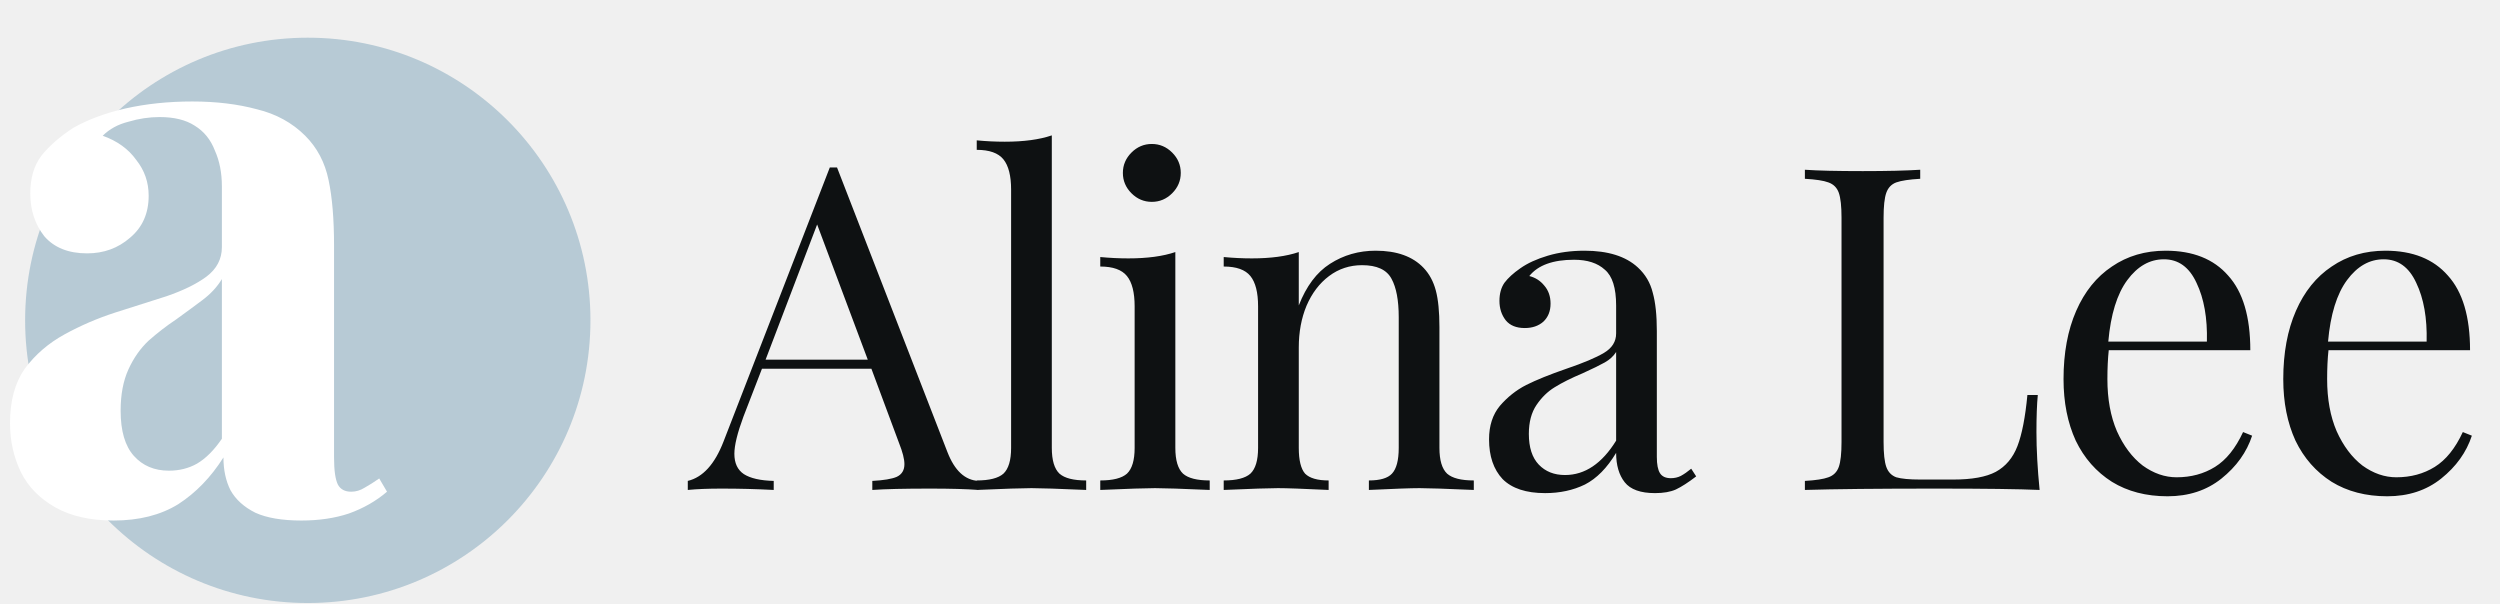
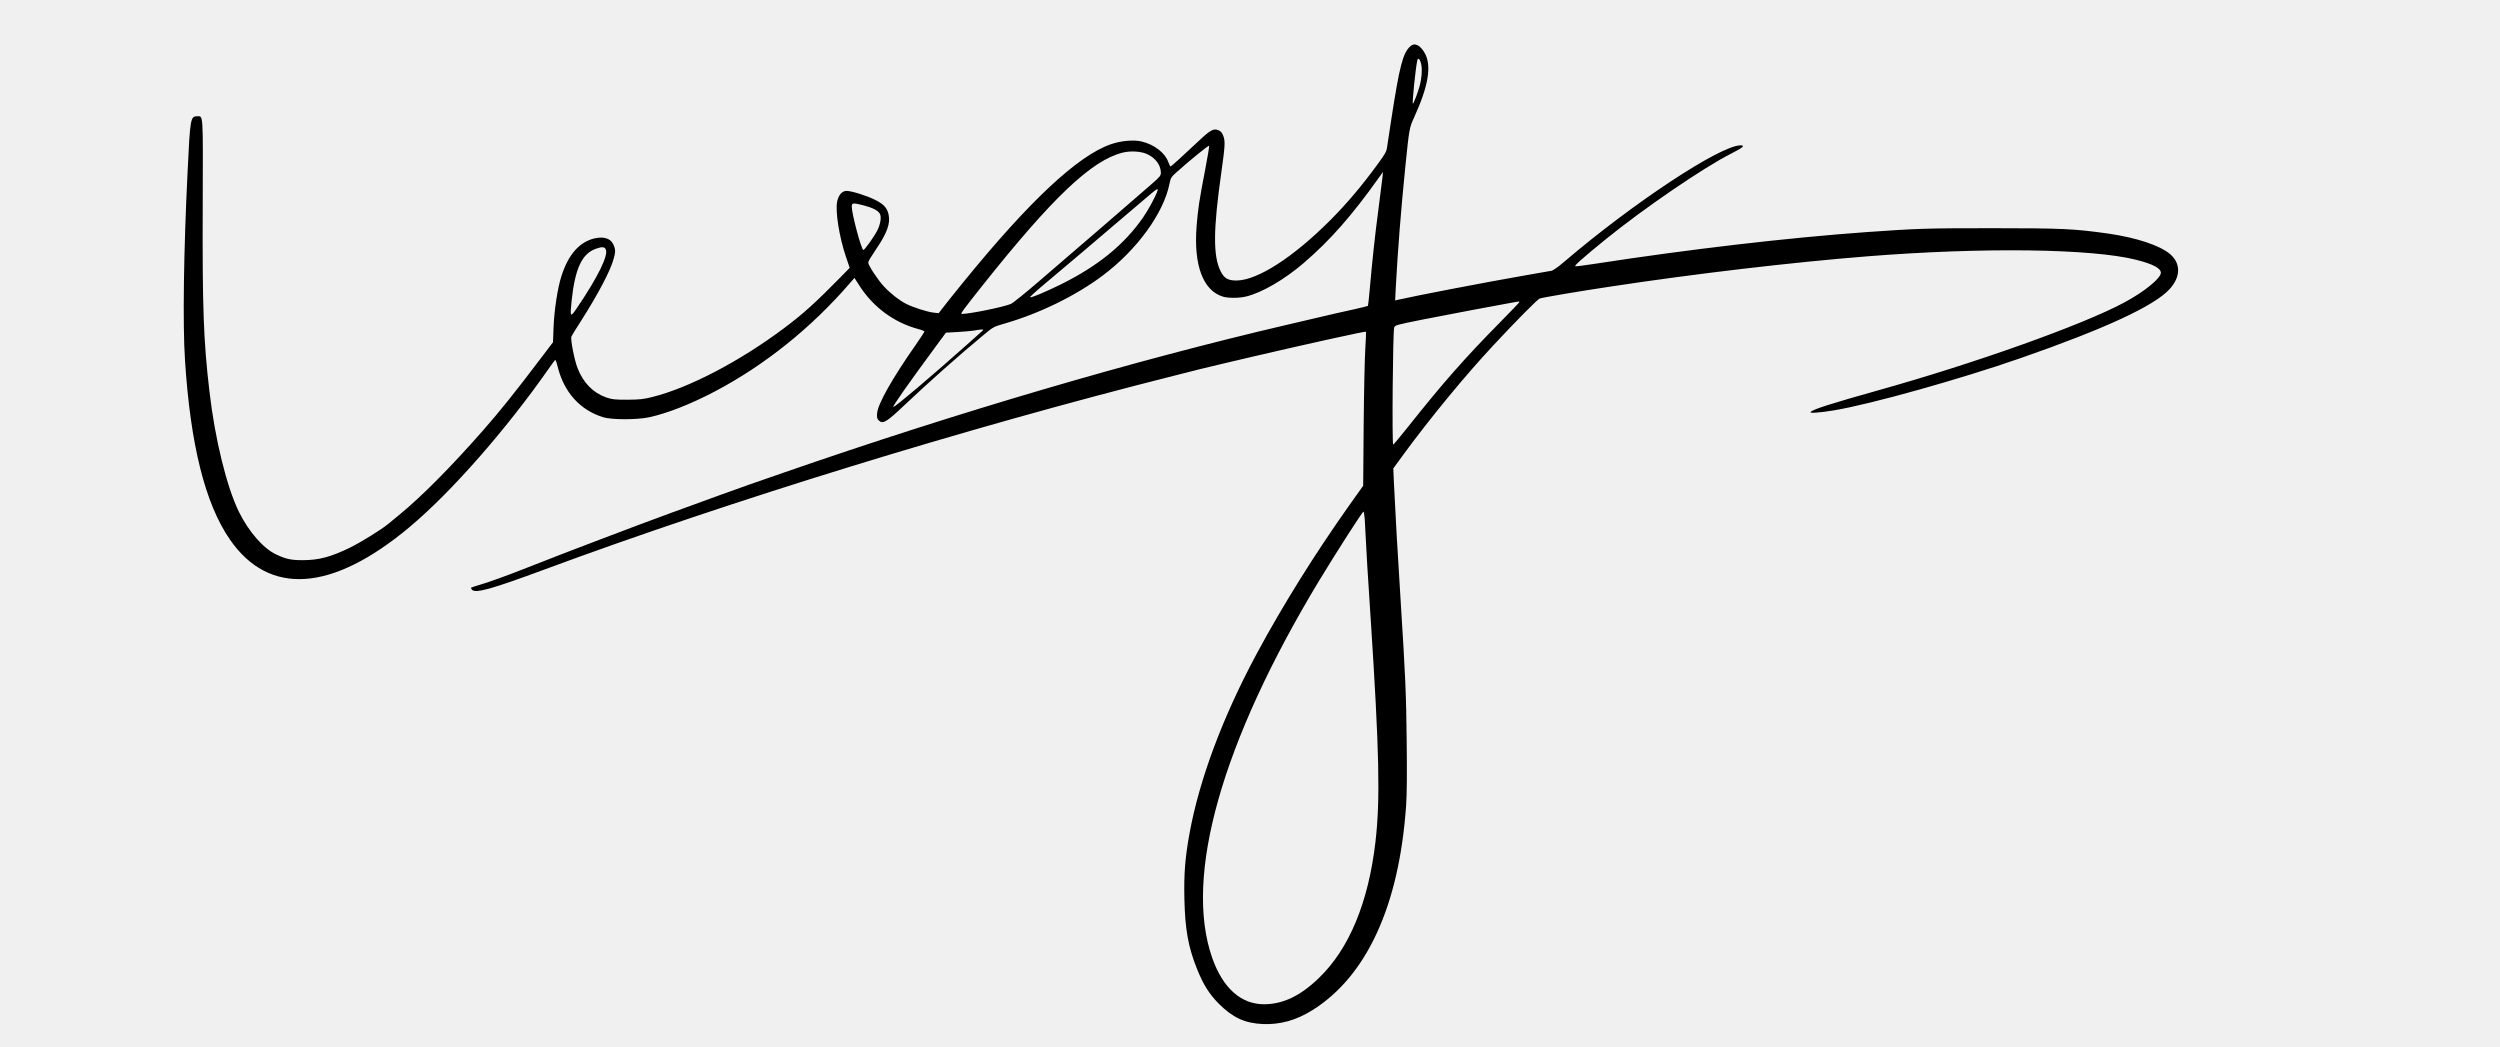
- <svg xmlns="http://www.w3.org/2000/svg" width="199" height="48" viewBox="0 0 199 48" fill="none">
-   <path d="M75.412 35.976C75.988 37.464 76.816 38.232 77.896 38.28V39C76.936 38.928 75.652 38.892 74.044 38.892C71.98 38.892 70.444 38.928 69.436 39V38.28C70.348 38.232 70.996 38.124 71.38 37.956C71.788 37.764 71.992 37.428 71.992 36.948C71.992 36.54 71.848 35.976 71.56 35.256L69.364 29.352H60.652L59.176 33.168C58.696 34.464 58.456 35.448 58.456 36.12C58.456 36.864 58.708 37.404 59.212 37.74C59.74 38.076 60.532 38.256 61.588 38.28V39C60.22 38.928 58.84 38.892 57.448 38.892C56.368 38.892 55.468 38.928 54.748 39V38.28C55.948 37.992 56.896 36.948 57.592 35.148L66.052 13.332H66.628L75.412 35.976ZM69.076 28.632L65.044 17.868L60.94 28.632H69.076ZM83.724 35.652C83.724 36.636 83.928 37.32 84.336 37.704C84.744 38.064 85.452 38.244 86.46 38.244V39C84.252 38.904 82.8 38.856 82.104 38.856C81.408 38.856 79.956 38.904 77.748 39V38.244C78.756 38.244 79.464 38.064 79.872 37.704C80.28 37.32 80.484 36.636 80.484 35.652V15.096C80.484 13.992 80.28 13.188 79.872 12.684C79.464 12.18 78.756 11.928 77.748 11.928V11.172C78.492 11.244 79.236 11.28 79.98 11.28C81.492 11.28 82.74 11.112 83.724 10.776V35.652ZM91.685 11.46C92.309 11.46 92.849 11.688 93.305 12.144C93.761 12.6 93.989 13.14 93.989 13.764C93.989 14.388 93.761 14.928 93.305 15.384C92.849 15.84 92.309 16.068 91.685 16.068C91.061 16.068 90.521 15.84 90.065 15.384C89.609 14.928 89.381 14.388 89.381 13.764C89.381 13.14 89.609 12.6 90.065 12.144C90.521 11.688 91.061 11.46 91.685 11.46ZM93.557 35.652C93.557 36.636 93.761 37.32 94.169 37.704C94.577 38.064 95.285 38.244 96.293 38.244V39C94.085 38.904 92.633 38.856 91.937 38.856C91.241 38.856 89.789 38.904 87.581 39V38.244C88.589 38.244 89.297 38.064 89.705 37.704C90.113 37.32 90.317 36.636 90.317 35.652V24.384C90.317 23.28 90.113 22.476 89.705 21.972C89.297 21.468 88.589 21.216 87.581 21.216V20.46C88.349 20.532 89.093 20.568 89.813 20.568C91.325 20.568 92.573 20.4 93.557 20.064V35.652ZM109.503 19.956C111.183 19.956 112.455 20.412 113.319 21.324C113.775 21.804 114.099 22.404 114.291 23.124C114.483 23.844 114.579 24.816 114.579 26.04V35.652C114.579 36.636 114.783 37.32 115.191 37.704C115.599 38.064 116.307 38.244 117.315 38.244V39C115.107 38.904 113.667 38.856 112.995 38.856C112.323 38.856 110.979 38.904 108.963 39V38.244C109.851 38.244 110.463 38.064 110.799 37.704C111.159 37.32 111.339 36.636 111.339 35.652V25.248C111.339 23.904 111.147 22.884 110.763 22.188C110.379 21.468 109.599 21.108 108.423 21.108C107.439 21.108 106.563 21.396 105.795 21.972C105.027 22.548 104.427 23.34 103.995 24.348C103.587 25.332 103.383 26.436 103.383 27.66V35.652C103.383 36.636 103.551 37.32 103.887 37.704C104.247 38.064 104.871 38.244 105.759 38.244V39C103.743 38.904 102.399 38.856 101.727 38.856C101.055 38.856 99.615 38.904 97.407 39V38.244C98.415 38.244 99.123 38.064 99.531 37.704C99.939 37.32 100.143 36.636 100.143 35.652V24.384C100.143 23.28 99.939 22.476 99.531 21.972C99.123 21.468 98.415 21.216 97.407 21.216V20.46C98.175 20.532 98.919 20.568 99.639 20.568C101.151 20.568 102.399 20.4 103.383 20.064V24.312C103.983 22.776 104.811 21.672 105.867 21C106.947 20.304 108.159 19.956 109.503 19.956ZM122.992 39.252C121.48 39.252 120.352 38.88 119.608 38.136C118.888 37.368 118.528 36.312 118.528 34.968C118.528 33.888 118.816 33 119.392 32.304C119.992 31.608 120.688 31.056 121.48 30.648C122.296 30.24 123.364 29.808 124.684 29.352C126.028 28.896 127.024 28.476 127.672 28.092C128.32 27.708 128.644 27.192 128.644 26.544V24.312C128.644 22.92 128.344 21.972 127.744 21.468C127.168 20.94 126.352 20.676 125.296 20.676C123.616 20.676 122.428 21.108 121.732 21.972C122.212 22.092 122.608 22.344 122.92 22.728C123.256 23.112 123.424 23.592 123.424 24.168C123.424 24.768 123.232 25.248 122.848 25.608C122.464 25.944 121.972 26.112 121.372 26.112C120.7 26.112 120.196 25.908 119.86 25.5C119.524 25.068 119.356 24.552 119.356 23.952C119.356 23.376 119.488 22.896 119.752 22.512C120.04 22.128 120.46 21.744 121.012 21.36C121.588 20.952 122.32 20.616 123.208 20.352C124.096 20.088 125.068 19.956 126.124 19.956C127.996 19.956 129.412 20.4 130.372 21.288C130.972 21.84 131.368 22.512 131.56 23.304C131.776 24.072 131.884 25.092 131.884 26.364V36.372C131.884 36.972 131.968 37.404 132.136 37.668C132.304 37.932 132.592 38.064 133 38.064C133.288 38.064 133.552 38.004 133.792 37.884C134.056 37.74 134.332 37.548 134.62 37.308L135.016 37.92C134.392 38.4 133.852 38.748 133.396 38.964C132.964 39.156 132.412 39.252 131.74 39.252C130.588 39.252 129.784 38.964 129.328 38.388C128.872 37.812 128.644 37.032 128.644 36.048C127.924 37.248 127.096 38.088 126.16 38.568C125.224 39.024 124.168 39.252 122.992 39.252ZM124.576 37.812C126.16 37.812 127.516 36.9 128.644 35.076V28.02C128.428 28.356 128.128 28.632 127.744 28.848C127.36 29.064 126.772 29.352 125.98 29.712C125.068 30.096 124.324 30.468 123.748 30.828C123.196 31.164 122.716 31.632 122.308 32.232C121.9 32.832 121.696 33.6 121.696 34.536C121.696 35.616 121.96 36.432 122.488 36.984C123.016 37.536 123.712 37.812 124.576 37.812ZM152.849 14.232C151.985 14.28 151.349 14.376 150.941 14.52C150.557 14.664 150.293 14.94 150.149 15.348C150.005 15.756 149.933 16.416 149.933 17.328V35.184C149.933 36.096 150.005 36.756 150.149 37.164C150.293 37.572 150.557 37.848 150.941 37.992C151.349 38.112 151.985 38.172 152.849 38.172H155.477C156.965 38.172 158.093 37.968 158.861 37.56C159.653 37.128 160.229 36.444 160.589 35.508C160.949 34.572 161.213 33.216 161.381 31.44H162.209C162.137 32.184 162.101 33.168 162.101 34.392C162.101 35.76 162.185 37.296 162.353 39C160.721 38.928 157.973 38.892 154.109 38.892C149.501 38.892 146.021 38.928 143.669 39V38.28C144.533 38.232 145.157 38.136 145.541 37.992C145.949 37.848 146.225 37.572 146.369 37.164C146.513 36.756 146.585 36.096 146.585 35.184V17.328C146.585 16.416 146.513 15.756 146.369 15.348C146.225 14.94 145.949 14.664 145.541 14.52C145.157 14.376 144.533 14.28 143.669 14.232V13.512C144.677 13.584 146.213 13.62 148.277 13.62C150.197 13.62 151.721 13.584 152.849 13.512V14.232ZM179.269 34.68C178.837 36 178.021 37.14 176.821 38.1C175.645 39.036 174.217 39.504 172.537 39.504C170.833 39.504 169.357 39.12 168.109 38.352C166.861 37.56 165.901 36.468 165.229 35.076C164.581 33.66 164.257 32.028 164.257 30.18C164.257 28.092 164.593 26.28 165.265 24.744C165.937 23.208 166.885 22.032 168.109 21.216C169.333 20.376 170.761 19.956 172.393 19.956C174.553 19.956 176.209 20.616 177.361 21.936C178.537 23.232 179.125 25.212 179.125 27.876H167.857C167.785 28.548 167.749 29.316 167.749 30.18C167.749 31.764 168.001 33.144 168.505 34.32C169.033 35.496 169.717 36.408 170.557 37.056C171.421 37.68 172.321 37.992 173.257 37.992C174.409 37.992 175.429 37.716 176.317 37.164C177.205 36.612 177.949 35.688 178.549 34.392L179.269 34.68ZM172.249 20.64C171.121 20.64 170.149 21.192 169.333 22.296C168.517 23.4 168.013 25.032 167.821 27.192H175.669C175.717 25.32 175.441 23.76 174.841 22.512C174.265 21.264 173.401 20.64 172.249 20.64ZM196.76 34.68C196.328 36 195.512 37.14 194.312 38.1C193.136 39.036 191.708 39.504 190.028 39.504C188.324 39.504 186.848 39.12 185.6 38.352C184.352 37.56 183.392 36.468 182.72 35.076C182.072 33.66 181.748 32.028 181.748 30.18C181.748 28.092 182.084 26.28 182.756 24.744C183.428 23.208 184.376 22.032 185.6 21.216C186.824 20.376 188.252 19.956 189.884 19.956C192.044 19.956 193.7 20.616 194.852 21.936C196.028 23.232 196.616 25.212 196.616 27.876H185.348C185.276 28.548 185.24 29.316 185.24 30.18C185.24 31.764 185.492 33.144 185.996 34.32C186.524 35.496 187.208 36.408 188.048 37.056C188.912 37.68 189.812 37.992 190.748 37.992C191.9 37.992 192.92 37.716 193.808 37.164C194.696 36.612 195.44 35.688 196.04 34.392L196.76 34.68ZM189.74 20.64C188.612 20.64 187.64 21.192 186.824 22.296C186.008 23.4 185.504 25.032 185.312 27.192H193.16C193.208 25.32 192.932 23.76 192.332 22.512C191.756 21.264 190.892 20.64 189.74 20.64Z" fill="#0E1112" />
-   <circle cx="24.5" cy="25.5" r="22.5" fill="#B7CAD5" />
-   <path d="M9.044 41.434C7.184 41.434 5.634 41.083 4.394 40.38C3.154 39.677 2.245 38.747 1.666 37.59C1.087 36.391 0.798 35.089 0.798 33.684C0.798 31.907 1.191 30.46 1.976 29.344C2.803 28.228 3.857 27.319 5.138 26.616C6.419 25.913 7.763 25.334 9.168 24.88C10.615 24.425 11.979 23.991 13.26 23.578C14.583 23.123 15.637 22.607 16.422 22.028C17.249 21.408 17.662 20.622 17.662 19.672V14.836C17.662 13.761 17.476 12.81 17.104 11.984C16.773 11.116 16.236 10.454 15.492 10C14.789 9.545 13.859 9.318 12.702 9.318C11.875 9.318 11.049 9.442 10.222 9.69C9.395 9.897 8.713 10.268 8.176 10.806C9.333 11.219 10.222 11.86 10.842 12.728C11.503 13.555 11.834 14.505 11.834 15.58C11.834 16.985 11.338 18.101 10.346 18.928C9.395 19.755 8.259 20.168 6.936 20.168C5.448 20.168 4.311 19.713 3.526 18.804C2.782 17.853 2.41 16.716 2.41 15.394C2.41 14.195 2.699 13.203 3.278 12.418C3.898 11.633 4.745 10.889 5.82 10.186C6.977 9.525 8.362 9.008 9.974 8.636C11.627 8.264 13.405 8.078 15.306 8.078C17.207 8.078 18.923 8.285 20.452 8.698C21.981 9.07 23.263 9.773 24.296 10.806C25.247 11.757 25.867 12.934 26.156 14.34C26.445 15.704 26.59 17.44 26.59 19.548V36.412C26.59 37.445 26.693 38.169 26.9 38.582C27.107 38.954 27.458 39.14 27.954 39.14C28.326 39.14 28.677 39.037 29.008 38.83C29.38 38.623 29.773 38.375 30.186 38.086L30.806 39.14C29.938 39.884 28.925 40.462 27.768 40.876C26.652 41.248 25.391 41.434 23.986 41.434C22.457 41.434 21.237 41.227 20.328 40.814C19.419 40.359 18.757 39.76 18.344 39.016C17.972 38.272 17.786 37.404 17.786 36.412C16.794 37.983 15.595 39.223 14.19 40.132C12.785 41 11.069 41.434 9.044 41.434ZM13.446 37.466C14.273 37.466 15.017 37.28 15.678 36.908C16.381 36.495 17.042 35.833 17.662 34.924V22.214C17.29 22.834 16.773 23.392 16.112 23.888C15.451 24.384 14.748 24.901 14.004 25.438C13.26 25.934 12.537 26.492 11.834 27.112C11.173 27.732 10.635 28.497 10.222 29.406C9.809 30.315 9.602 31.41 9.602 32.692C9.602 34.304 9.953 35.502 10.656 36.288C11.359 37.073 12.289 37.466 13.446 37.466Z" fill="white" />
+ <svg xmlns="http://www.w3.org/2000/svg" version="1.0" width="2580pt" height="1080pt" viewBox="0 0 2580 1080" preserveAspectRatio="xMidYMid meet">
+   <g transform="translate(0,1080) scale(0.1,-0.1)" fill="#000000" stroke="none">
+     <path d="M14553 10321 c-76 -71 -109 -200 -193 -741 -21 -140 -42 -277 -46 -303 -5 -40 -22 -70 -92 -165 -166 -228 -319 -409 -492 -583 -384 -385 -754 -623 -970 -624 -87 0 -126 22 -163 95 -79 158 -77 428 7 1020 39 274 41 323 21 376 -13 35 -25 49 -51 60 -50 21 -82 4 -210 -117 -137 -129 -273 -253 -283 -257 -4 -1 -15 20 -25 48 -34 94 -145 179 -275 210 -81 19 -212 8 -315 -28 -343 -118 -842 -585 -1527 -1427 -85 -104 -176 -219 -203 -254 l-49 -63 -55 6 c-64 8 -210 54 -280 90 -70 35 -162 107 -230 180 -64 69 -162 218 -162 248 0 10 34 67 75 127 119 173 156 274 135 368 -16 70 -52 108 -144 153 -88 43 -239 90 -290 90 -45 0 -82 -42 -96 -108 -22 -99 21 -368 90 -572 l39 -114 -92 -94 c-258 -263 -386 -379 -582 -526 -457 -343 -982 -618 -1363 -713 -91 -23 -129 -27 -257 -28 -132 0 -158 3 -218 23 -136 48 -238 151 -297 304 -33 85 -74 297 -63 325 4 10 47 80 96 156 183 287 311 531 342 653 16 62 17 78 6 114 -24 82 -95 114 -200 91 -158 -34 -275 -165 -347 -390 -39 -121 -74 -348 -81 -524 l-6 -159 -130 -171 c-257 -340 -413 -535 -586 -732 -337 -384 -633 -683 -875 -882 -50 -41 -100 -82 -111 -91 -67 -56 -284 -190 -388 -241 -202 -99 -326 -132 -496 -132 -118 0 -171 12 -271 59 -131 61 -281 232 -383 437 -127 258 -249 753 -306 1250 -61 520 -73 863 -69 1906 3 985 7 929 -58 929 -68 0 -72 -22 -98 -570 -41 -831 -51 -1575 -27 -1945 56 -876 208 -1482 463 -1852 405 -587 1055 -542 1855 128 430 360 997 1006 1437 1636 32 46 61 85 65 88 5 2 16 -27 25 -65 65 -267 231 -452 471 -526 85 -27 354 -27 475 0 188 41 425 134 677 266 513 270 994 655 1394 1118 l47 54 55 -86 c145 -221 354 -374 604 -442 35 -9 63 -21 63 -25 0 -5 -39 -65 -87 -134 -242 -345 -393 -612 -401 -708 -4 -47 -1 -58 18 -77 40 -40 80 -16 265 160 231 219 574 524 813 721 102 85 106 87 216 119 358 102 738 288 1013 494 357 267 633 647 693 953 12 59 16 66 79 122 143 127 323 273 329 267 3 -4 -15 -116 -41 -249 -60 -311 -74 -402 -88 -580 -32 -405 67 -668 274 -729 55 -16 168 -15 237 2 164 40 396 175 596 347 273 235 499 492 777 884 l39 54 -5 -55 c-3 -30 -22 -176 -41 -325 -38 -286 -66 -552 -90 -828 -8 -93 -17 -171 -19 -174 -3 -2 -65 -17 -138 -34 -147 -32 -136 -29 -694 -160 -1593 -372 -3396 -902 -5190 -1524 -137 -48 -299 -104 -360 -125 -99 -34 -410 -147 -815 -295 -177 -64 -486 -181 -715 -268 -93 -36 -267 -102 -385 -147 -118 -45 -282 -109 -364 -142 -210 -83 -404 -154 -504 -183 -47 -14 -87 -27 -90 -30 -3 -2 1 -11 8 -20 34 -42 200 4 755 210 1913 708 4332 1453 6485 1996 195 50 400 101 455 113 55 13 219 52 365 86 567 132 1160 263 1167 257 2 -3 -1 -81 -7 -174 -6 -92 -14 -449 -17 -792 l-5 -624 -136 -191 c-359 -506 -693 -1041 -962 -1541 -351 -653 -592 -1296 -694 -1855 -46 -253 -59 -419 -53 -679 7 -315 40 -497 132 -725 64 -159 126 -257 225 -356 142 -142 267 -200 451 -208 180 -8 347 39 513 143 562 352 895 1080 967 2110 8 114 10 332 6 665 -5 487 -13 667 -62 1445 -27 413 -59 983 -70 1226 l-6 145 113 155 c280 380 629 804 923 1119 226 243 451 470 474 479 25 10 394 73 741 125 878 133 1856 248 2645 311 1185 94 2310 80 2770 -36 173 -44 255 -87 255 -134 0 -57 -173 -198 -380 -308 -430 -231 -1542 -627 -2540 -906 -487 -137 -667 -194 -694 -222 -18 -16 82 -10 240 16 380 63 1307 323 1932 541 864 301 1372 536 1531 709 116 126 119 264 8 361 -103 90 -347 171 -637 213 -354 50 -472 56 -1200 56 -675 0 -772 -3 -1295 -40 -812 -58 -1838 -178 -2790 -325 -110 -17 -207 -30 -217 -28 -17 3 69 80 311 277 390 317 1010 741 1295 885 124 63 150 86 98 86 -208 0 -1112 -597 -1819 -1201 -55 -48 -114 -90 -130 -93 -15 -3 -134 -24 -263 -46 -415 -72 -1151 -214 -1329 -255 l-23 -6 6 128 c21 390 55 820 101 1273 38 371 40 382 89 489 147 323 182 529 111 660 -48 87 -106 115 -152 72z m116 -195 c9 -51 2 -141 -19 -215 -18 -68 -62 -181 -69 -181 -10 0 29 380 46 448 9 35 31 8 42 -52z m-2834 -915 c88 -39 144 -113 145 -192 0 -33 -8 -42 -98 -121 -376 -327 -533 -462 -1161 -1002 -139 -120 -269 -224 -287 -232 -78 -33 -428 -104 -510 -104 -15 0 20 48 218 297 723 908 1122 1287 1444 1368 80 20 186 14 249 -14z m109 -383 c-15 -49 -95 -197 -146 -270 -195 -282 -465 -502 -848 -692 -157 -77 -304 -140 -320 -134 -6 2 76 76 182 164 106 89 277 233 379 320 102 88 284 242 404 344 120 102 246 208 279 237 68 58 81 63 70 31z m-3030 -148 c90 -23 149 -53 166 -86 18 -32 7 -103 -24 -168 -30 -62 -133 -206 -146 -206 -20 0 -120 373 -120 448 0 39 13 41 124 12z m-2662 -455 c28 -61 -82 -284 -295 -599 -73 -107 -75 -104 -58 69 35 333 107 488 251 538 65 23 89 21 102 -8z m9426 -545 c-1 -5 -91 -98 -198 -207 -367 -372 -590 -626 -949 -1078 -79 -99 -148 -182 -153 -184 -14 -5 -4 1173 10 1209 9 24 22 28 298 83 159 31 386 75 504 97 118 22 274 50 345 64 157 29 147 28 143 16z m-5538 -293 c-8 -8 -80 -72 -160 -143 -383 -341 -741 -644 -761 -644 -14 0 150 234 465 661 l78 106 126 7 c70 4 145 11 167 15 22 5 53 9 70 10 25 1 27 -1 15 -12z m3944 -1944 c3 -43 8 -134 11 -203 7 -151 17 -316 50 -820 90 -1383 100 -1870 50 -2306 -73 -629 -272 -1108 -587 -1410 -188 -181 -366 -266 -558 -268 -241 -2 -430 165 -540 479 -295 839 100 2231 1102 3890 178 294 448 715 459 715 4 0 10 -35 13 -77z" />
+   </g>
</svg>
